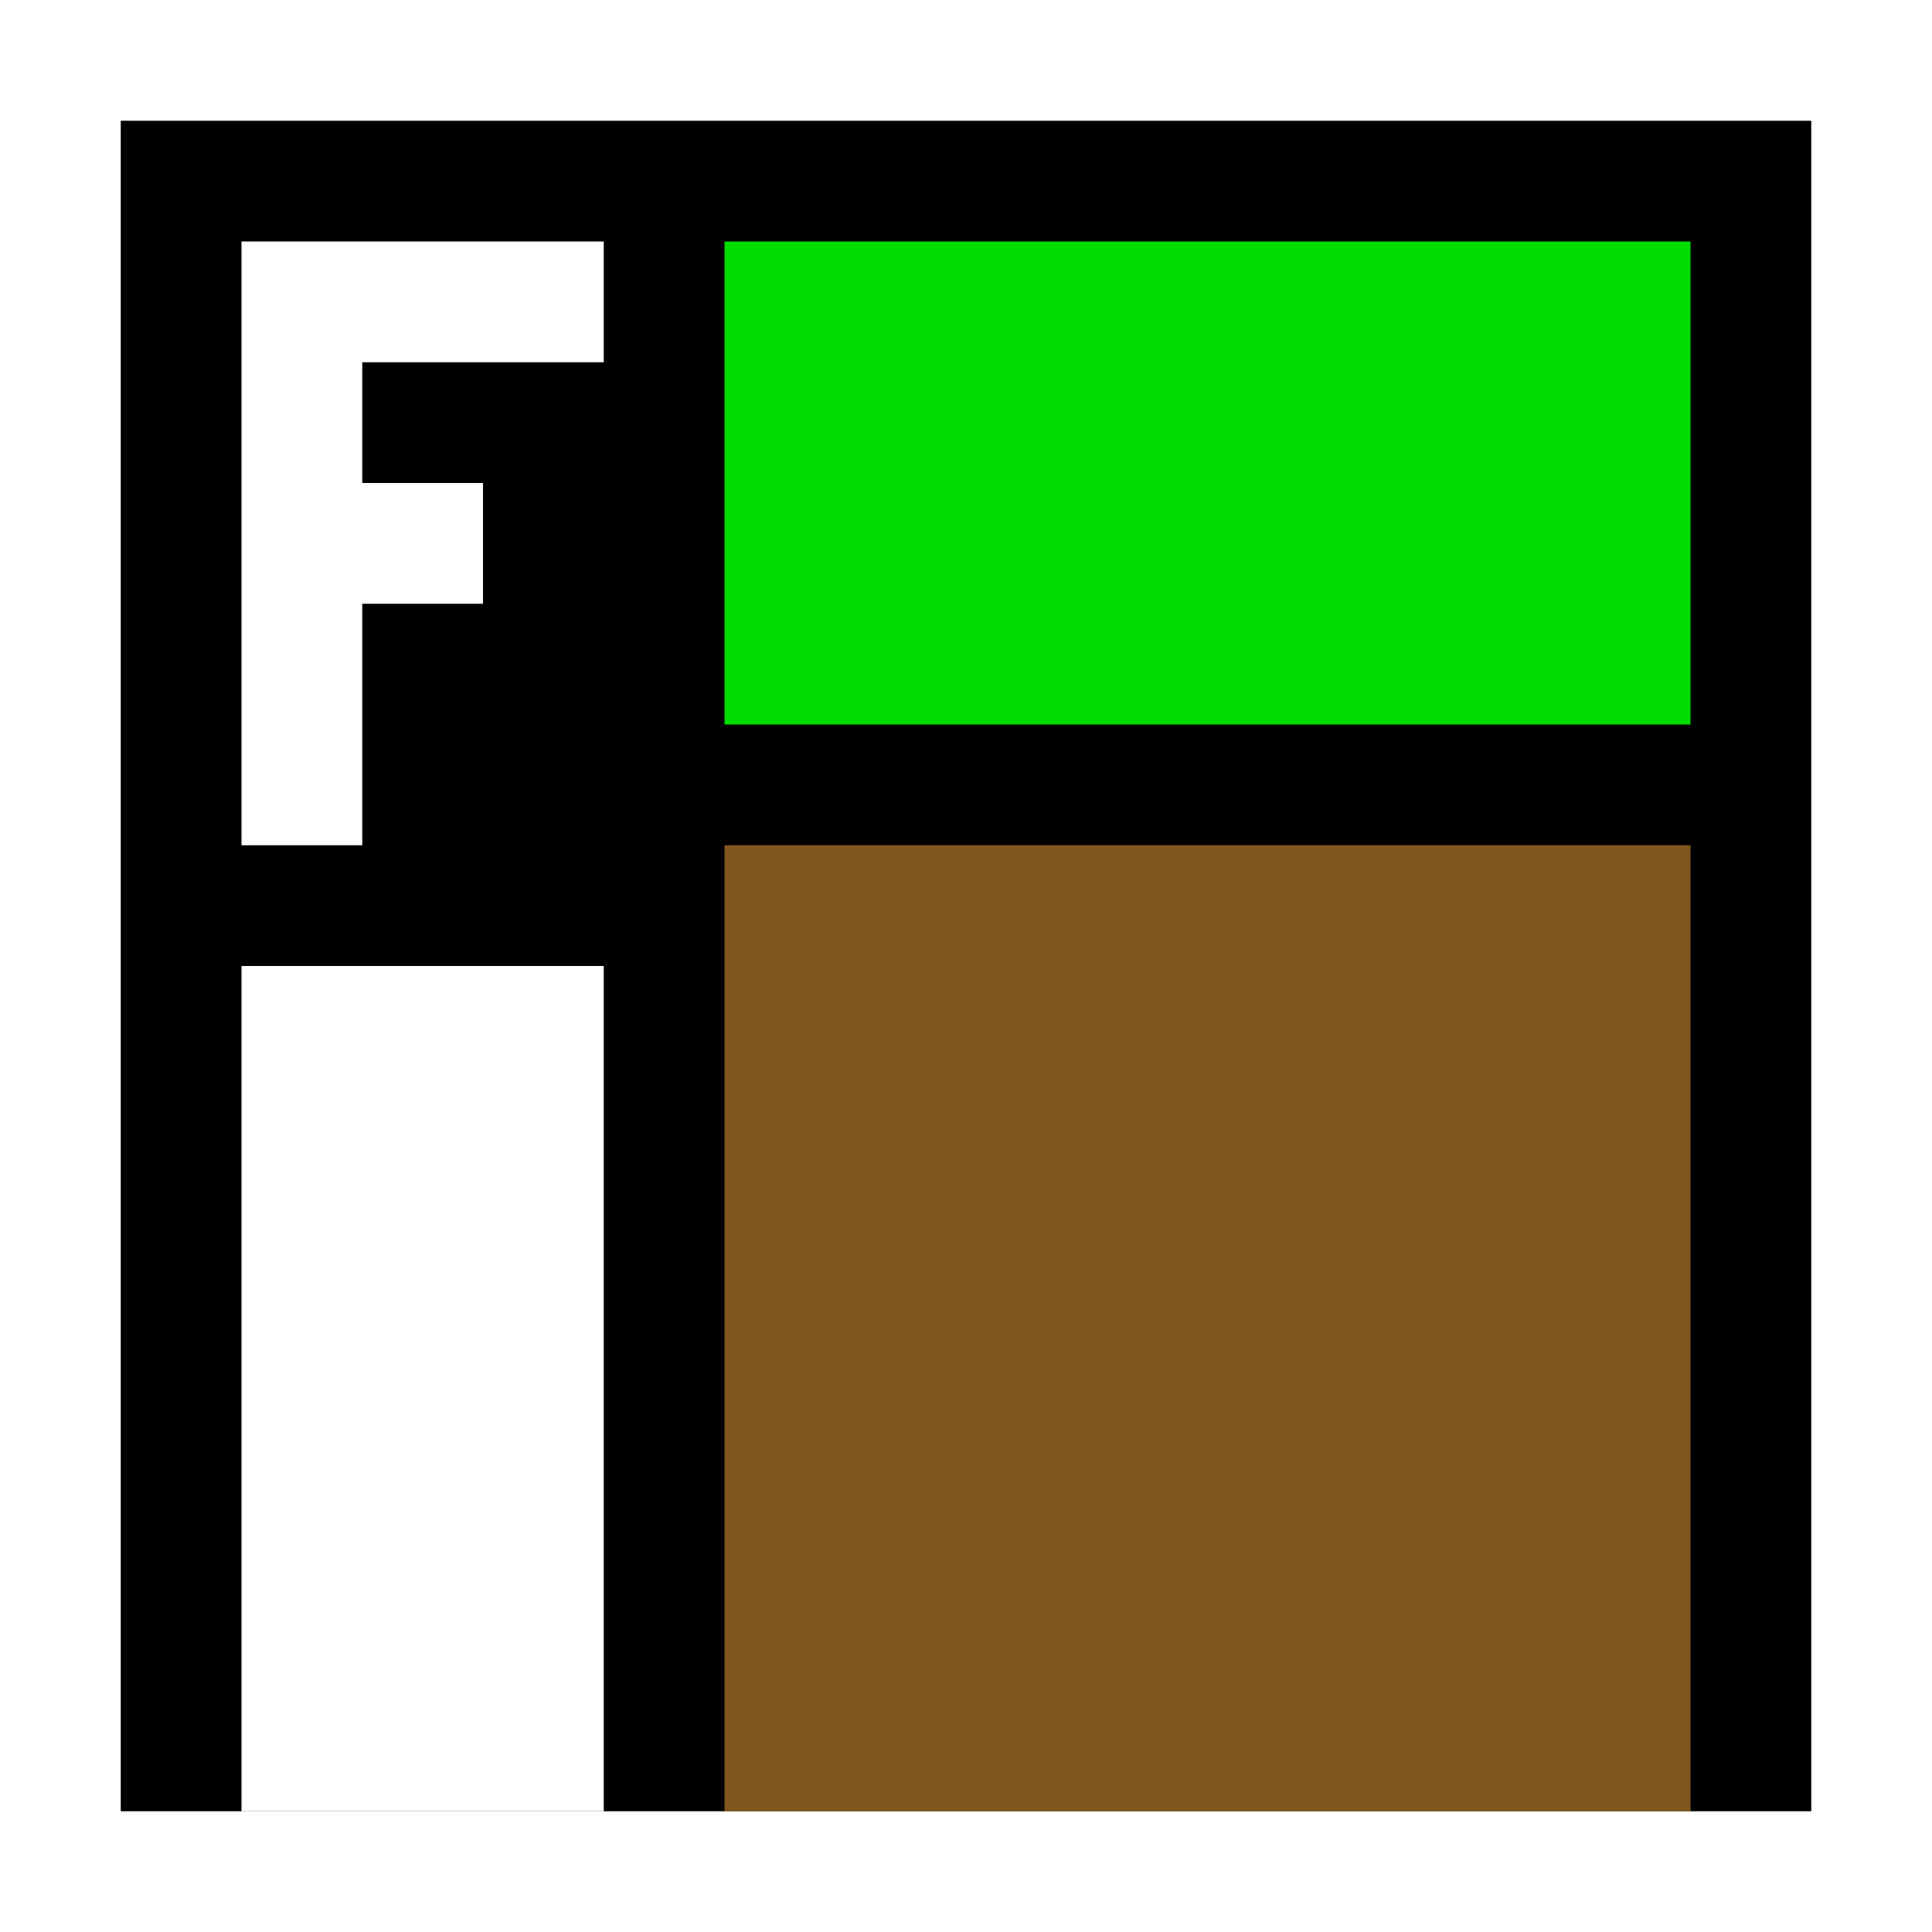
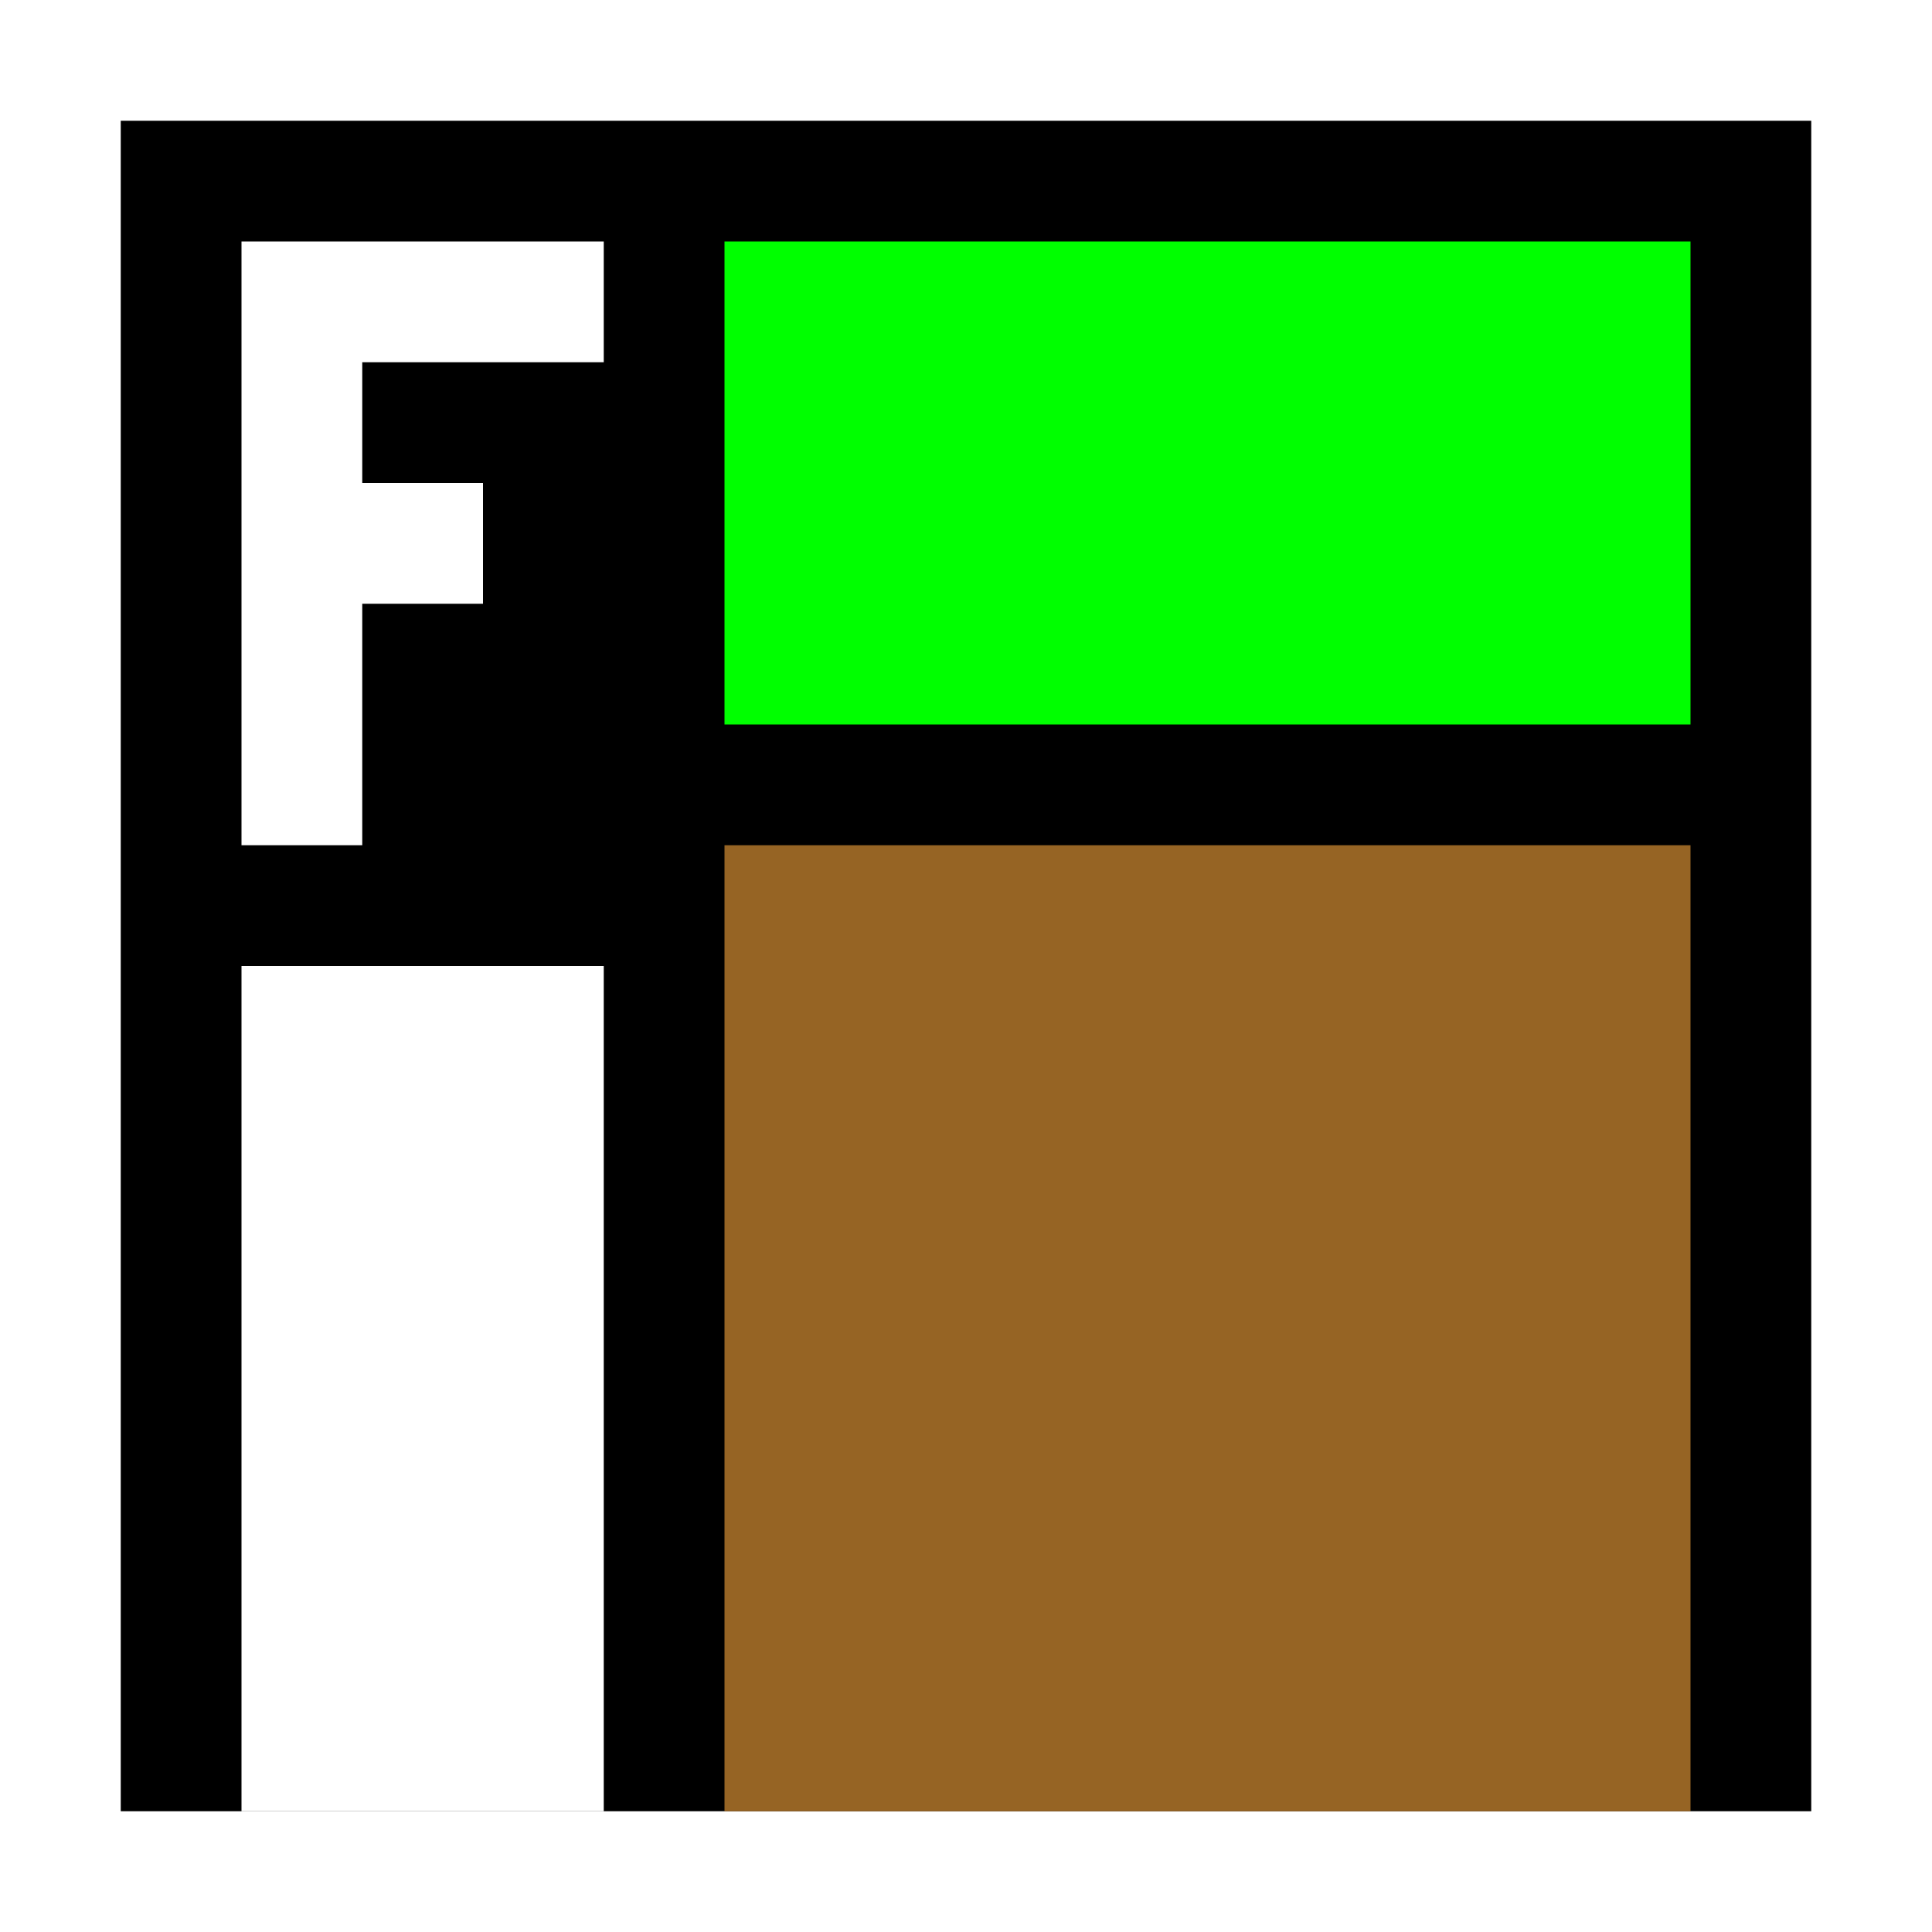
<svg xmlns="http://www.w3.org/2000/svg" viewBox="0 0 16 16" style="width:400px; height:400px;">
  <path d="M 1 1 L 1 15 15 15 15 1 Z" style="stroke-width:4;stroke-linejoin:miter;stroke-linecap:butt;stroke:#ffffff;fill:none;" />
  <path d="M 1 1 L 1 15 15 15 15 1 Z" style="fill:#000;stroke:none;" />
  <path d="M 2 2 L 5 2 5 3 3 3 3 4 4 4 4 5 3 5 3 7 2 7 Z" style="fill:#ffffff;stroke:none;" />
  <path d="M 2 8 L 2 15 5 15 5 8 Z" style="fill:#fff;stroke:none;" />
-   <path d="M 6 7 L 6 15 14 15 14 7 Z" style="fill:#966424dd;stroke:none;" />
-   <path d="M 6 2 L 6 6 14 6 14 2 Z" style="fill:#00ff00dd;stroke:none;" />
+   <path d="M 6 7 L 6 15 14 15 14 7 Z" style="fill:#966424;stroke:none;" />
+   <path d="M 6 2 L 6 6 14 6 14 2 Z" style="fill:#00ff00;stroke:none;" />
</svg>
